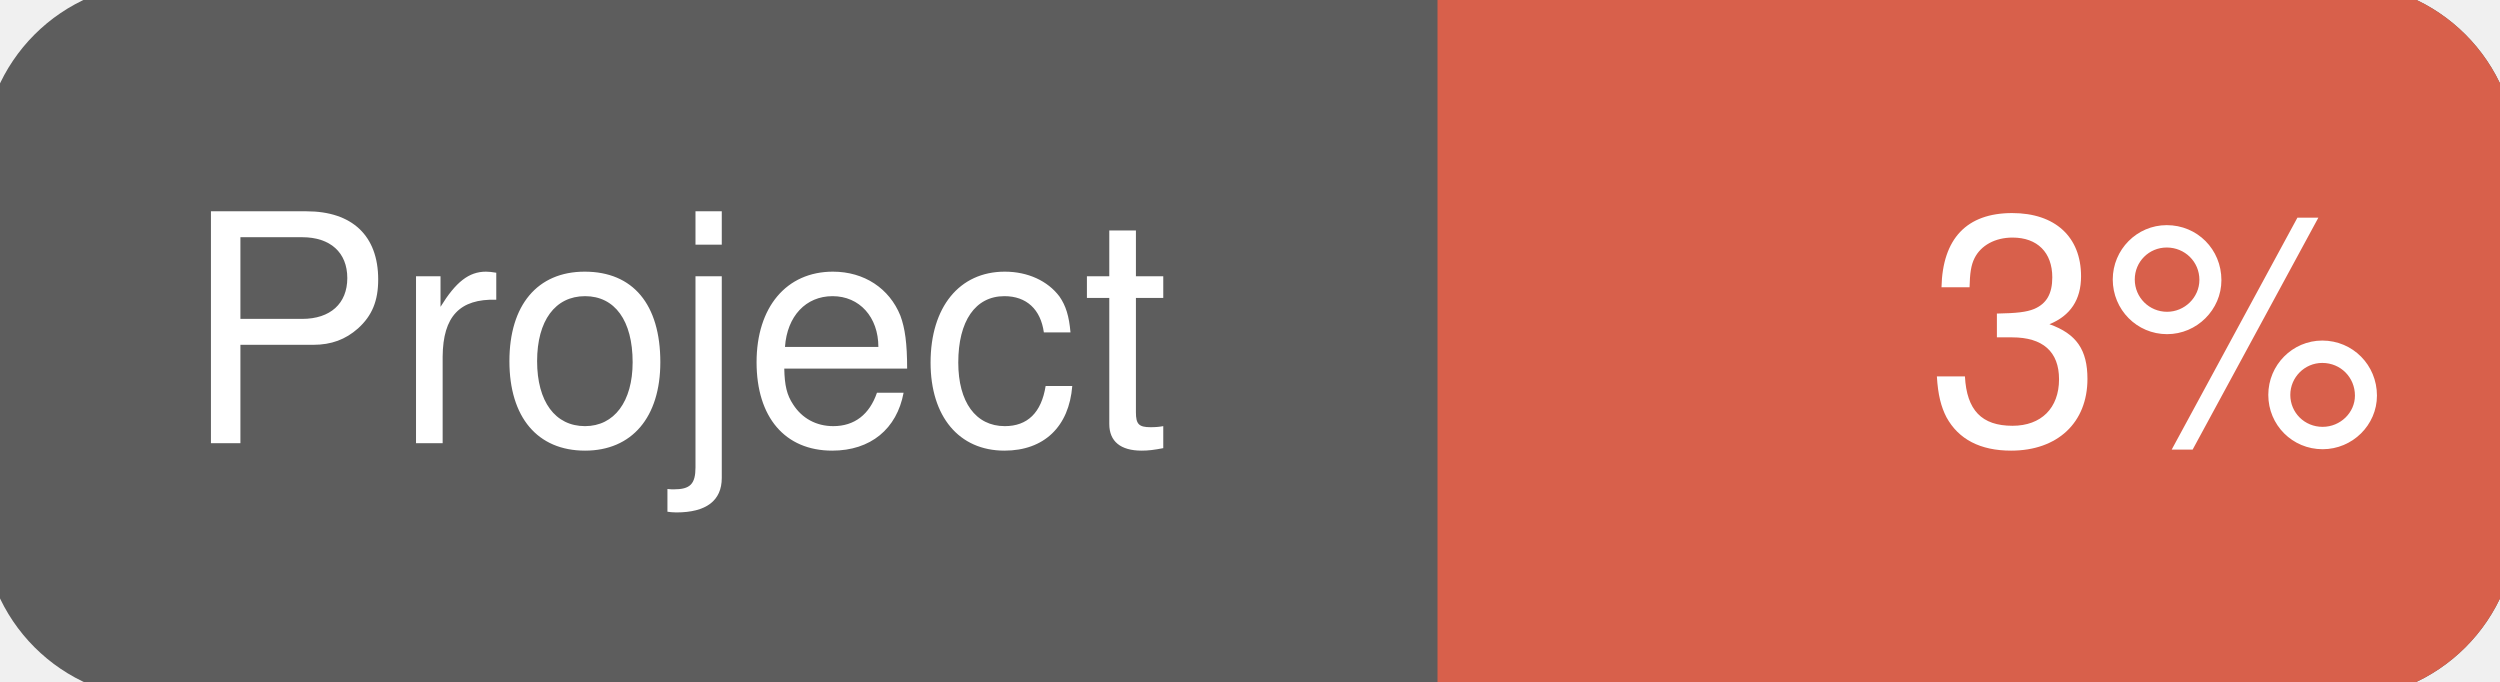
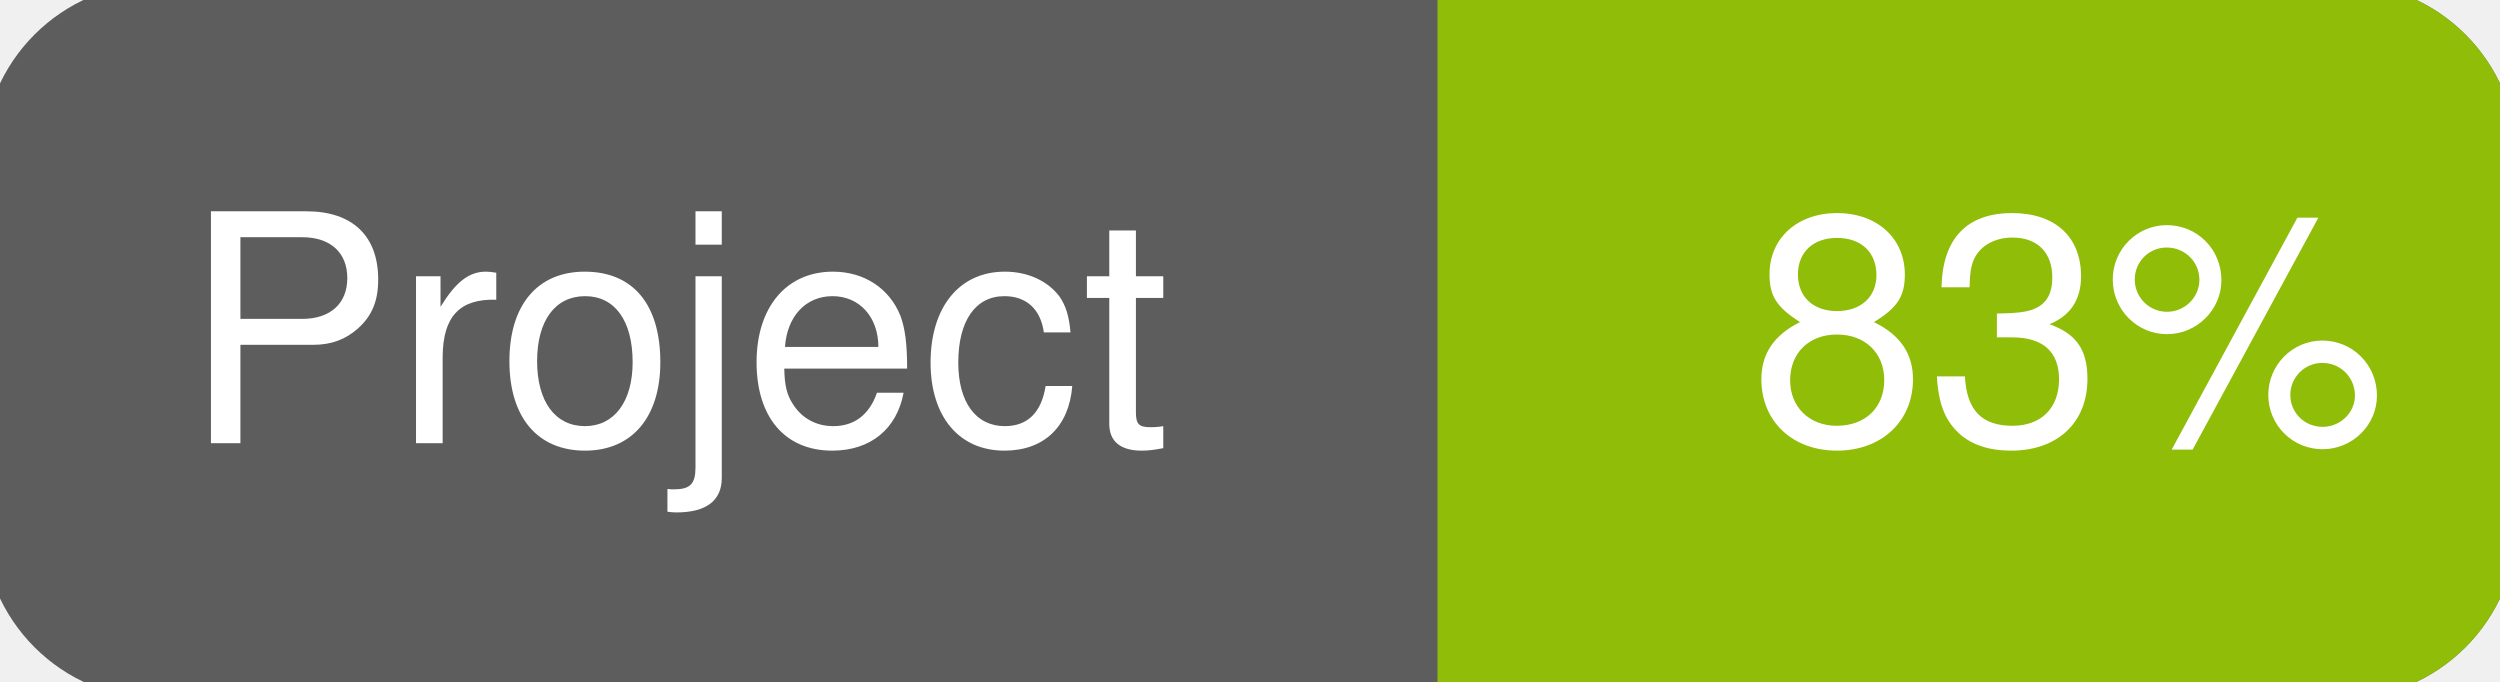
<svg xmlns="http://www.w3.org/2000/svg" width="110" height="30">
  <g>
    <rect id="svg_1" height="30" width="110" y="0" x="0" stroke-width="1.5" stroke="#5d5d5d" fill="#5d5d5d" rx="7" ry="7" />
-     <rect id="svg_2" height="30" width="44" y="0" x="66" stroke-width="1.5" stroke="#d8604b" fill="#d8604b" rx="7" ry="7" />
-     <rect id="svg_3" height="30" width="22" y="0" x="64" stroke-width="1.5" stroke="#d8604b" fill="#d8604b" />
+     <rect id="svg_2" height="30" width="44" y="0" x="66" stroke-width="1.5" stroke="#8fbd08" fill="#8fbd08" rx="7" ry="7" />
+     <rect id="svg_3" height="30" width="22" y="0" x="64" stroke-width="1.5" stroke="#8fbd08" fill="#8fbd08" />
    <text xml:space="preserve" text-anchor="start" font-family="Helvetica, Arial, sans-serif" font-size="14" id="svg_4" y="19.5" x="8" stroke-width="0" stroke="#5d5d5d" fill="#ffffff">Project</text>
-     <text xml:space="preserve" text-anchor="start" font-family="Helvetica, Arial, sans-serif" font-size="14" id="svg_5" y="19.5" x="105" stroke-width="0" stroke="#5d5d5d" fill="#ffffff" style="text-anchor: end">3%</text>
+     <text xml:space="preserve" text-anchor="start" font-family="Helvetica, Arial, sans-serif" font-size="14" id="svg_5" y="19.5" x="105" stroke-width="0" stroke="#5d5d5d" fill="#ffffff" style="text-anchor: end">83%</text>
  </g>
</svg>
